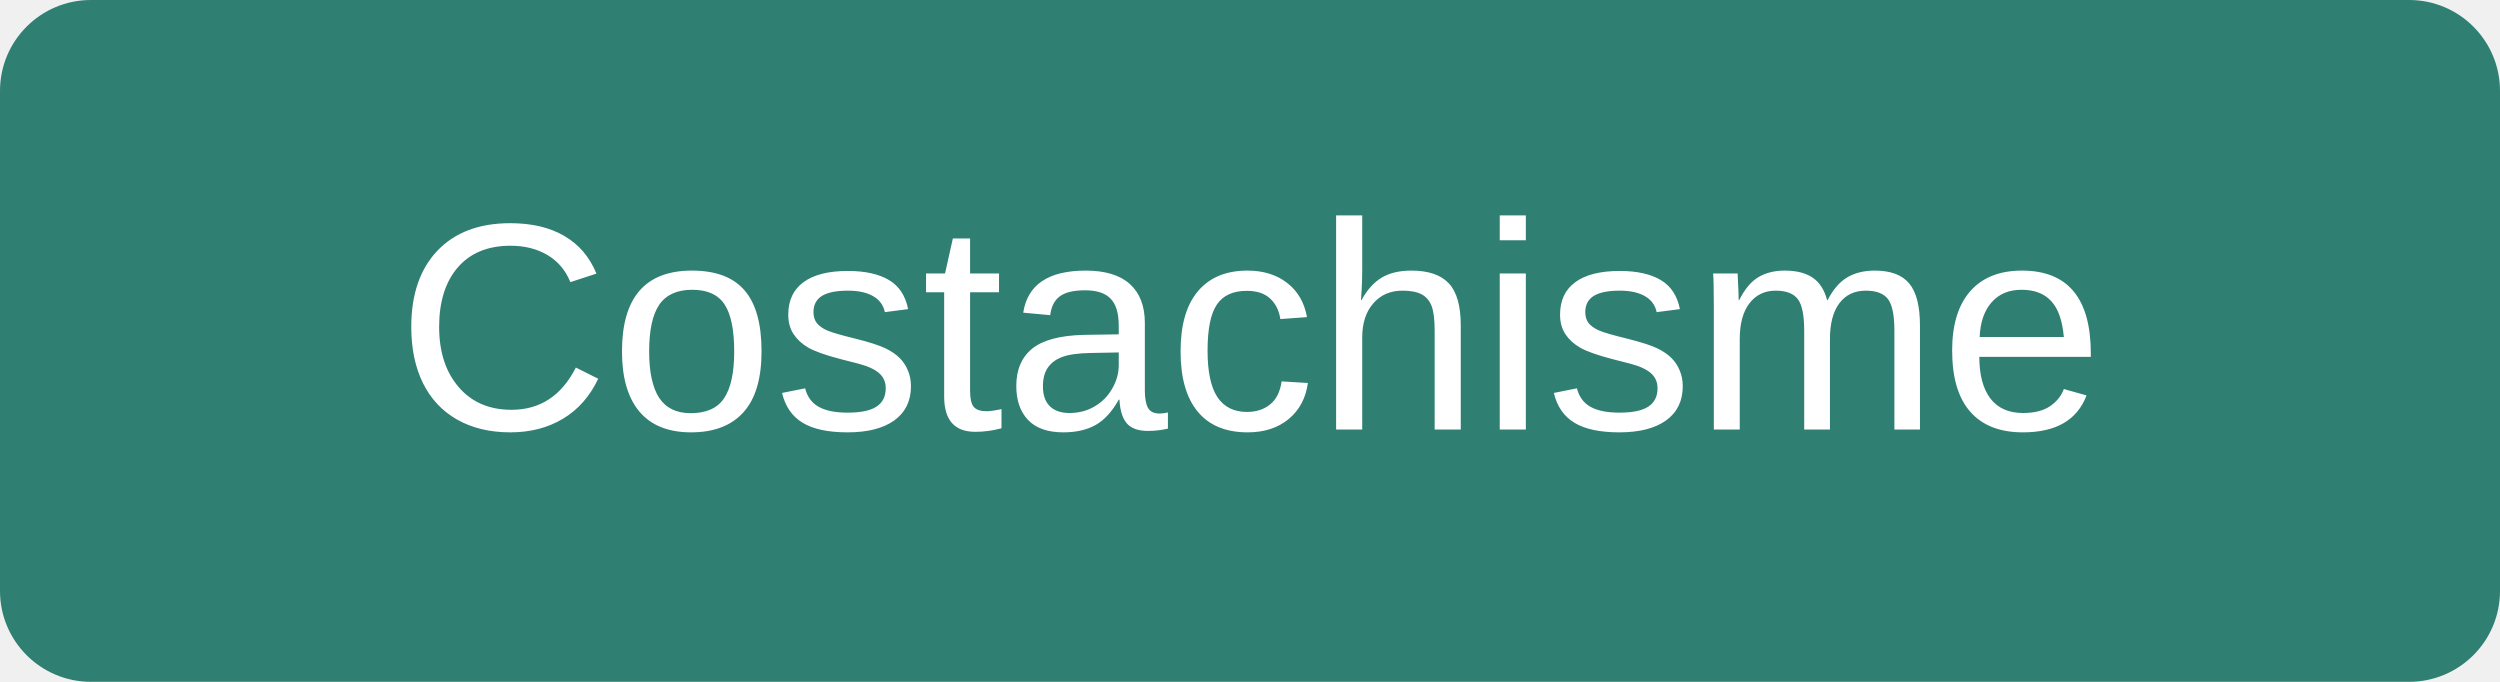
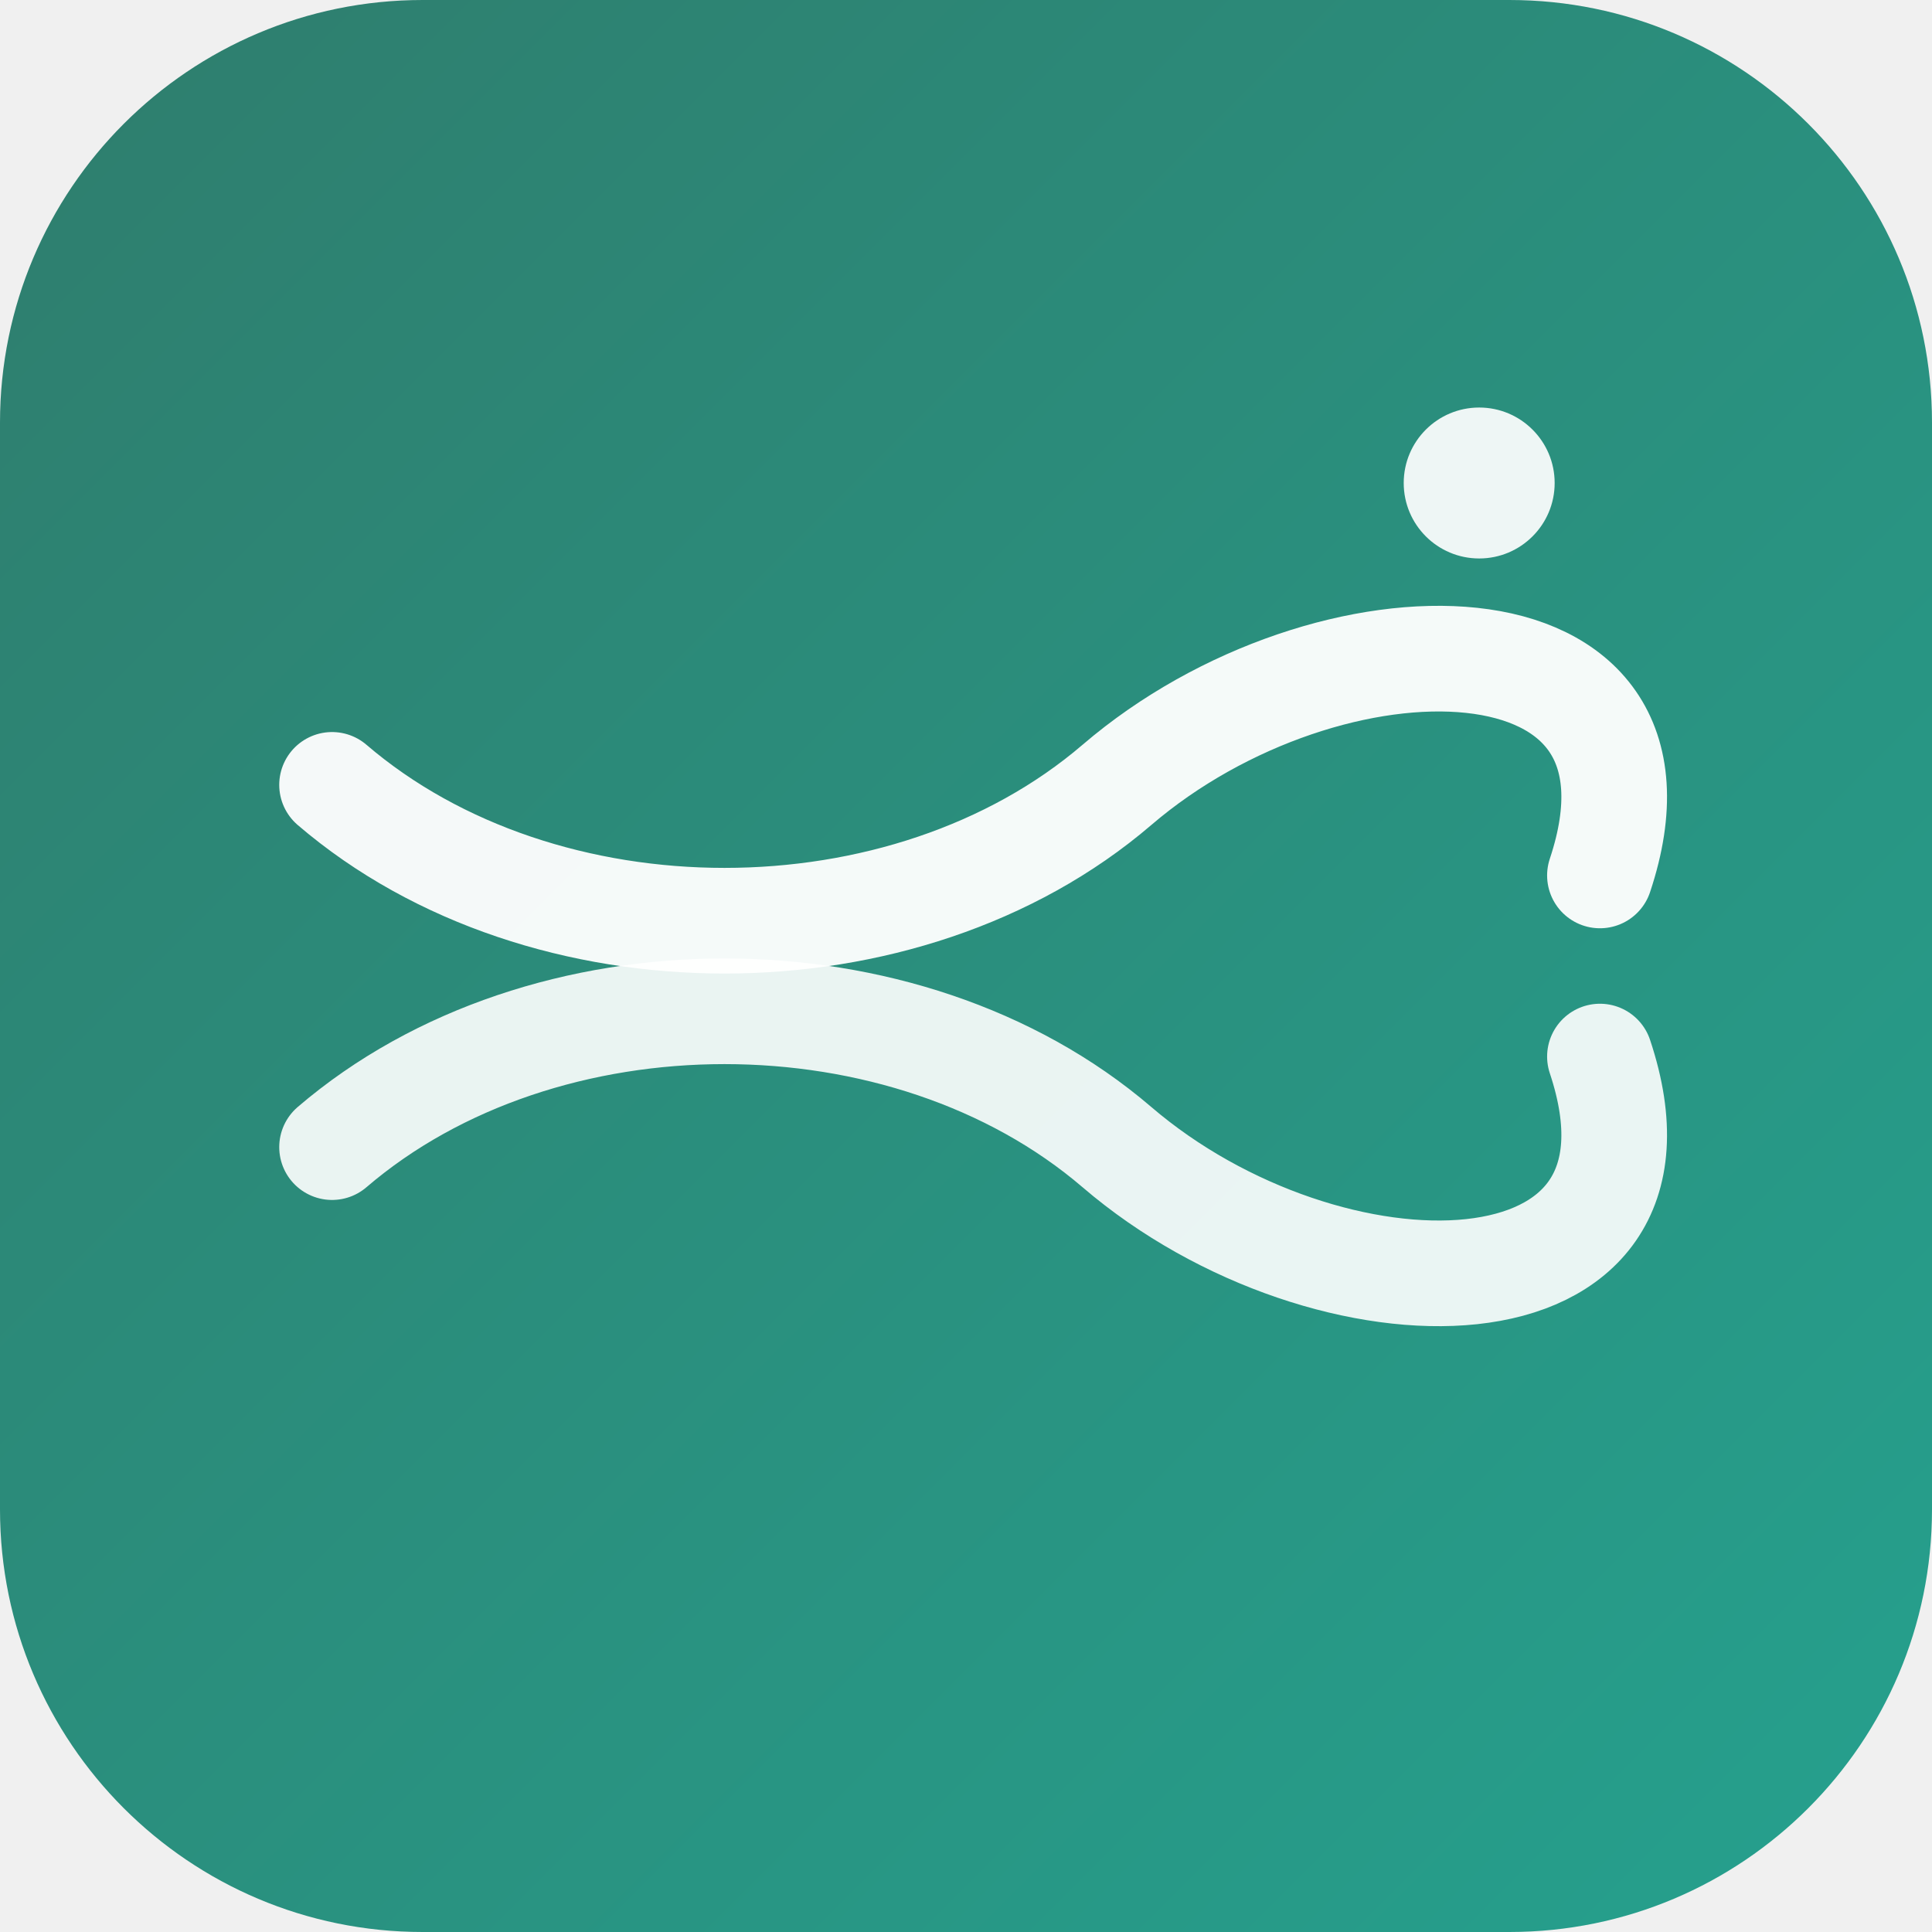
- <svg xmlns="http://www.w3.org/2000/svg" width="220" height="60">
-   <rect width="100%" height="100%" fill="#2f7f72" rx="8" ry="8" />
-   <text x="50%" y="50%" font-size="26" font-family="Arial, sans-serif" text-anchor="middle" fill="white" dy=".3em">
-     Costachisme
-   </text>
+ <svg xmlns="http://www.w3.org/2000/svg" viewBox="0 0 256 256" role="img" aria-labelledby="title desc">
+   <defs>
+     <linearGradient id="g" x1="0" y1="0" x2="1" y2="1">
+       <stop offset="0" stop-color="#2F7D6D" />
+       <stop offset="1" stop-color="#25A18E" />
+     </linearGradient>
+   </defs>
+   <rect x="0" y="0" width="256" height="256" rx="56" fill="url(#g)" />
+   <path d="M44 104            C72 128, 120 128, 148 104            S224 80, 212 116" fill="none" stroke="#FFFFFF" stroke-width="14" stroke-linecap="round" opacity="0.95" />
+   <path d="M44 152            C72 128, 120 128, 148 152            S224 176, 212 140" fill="none" stroke="#FFFFFF" stroke-width="14" stroke-linecap="round" opacity="0.9" />
+   <circle cx="196" cy="64" r="10" fill="#FFFFFF" opacity="0.92" />
</svg>
